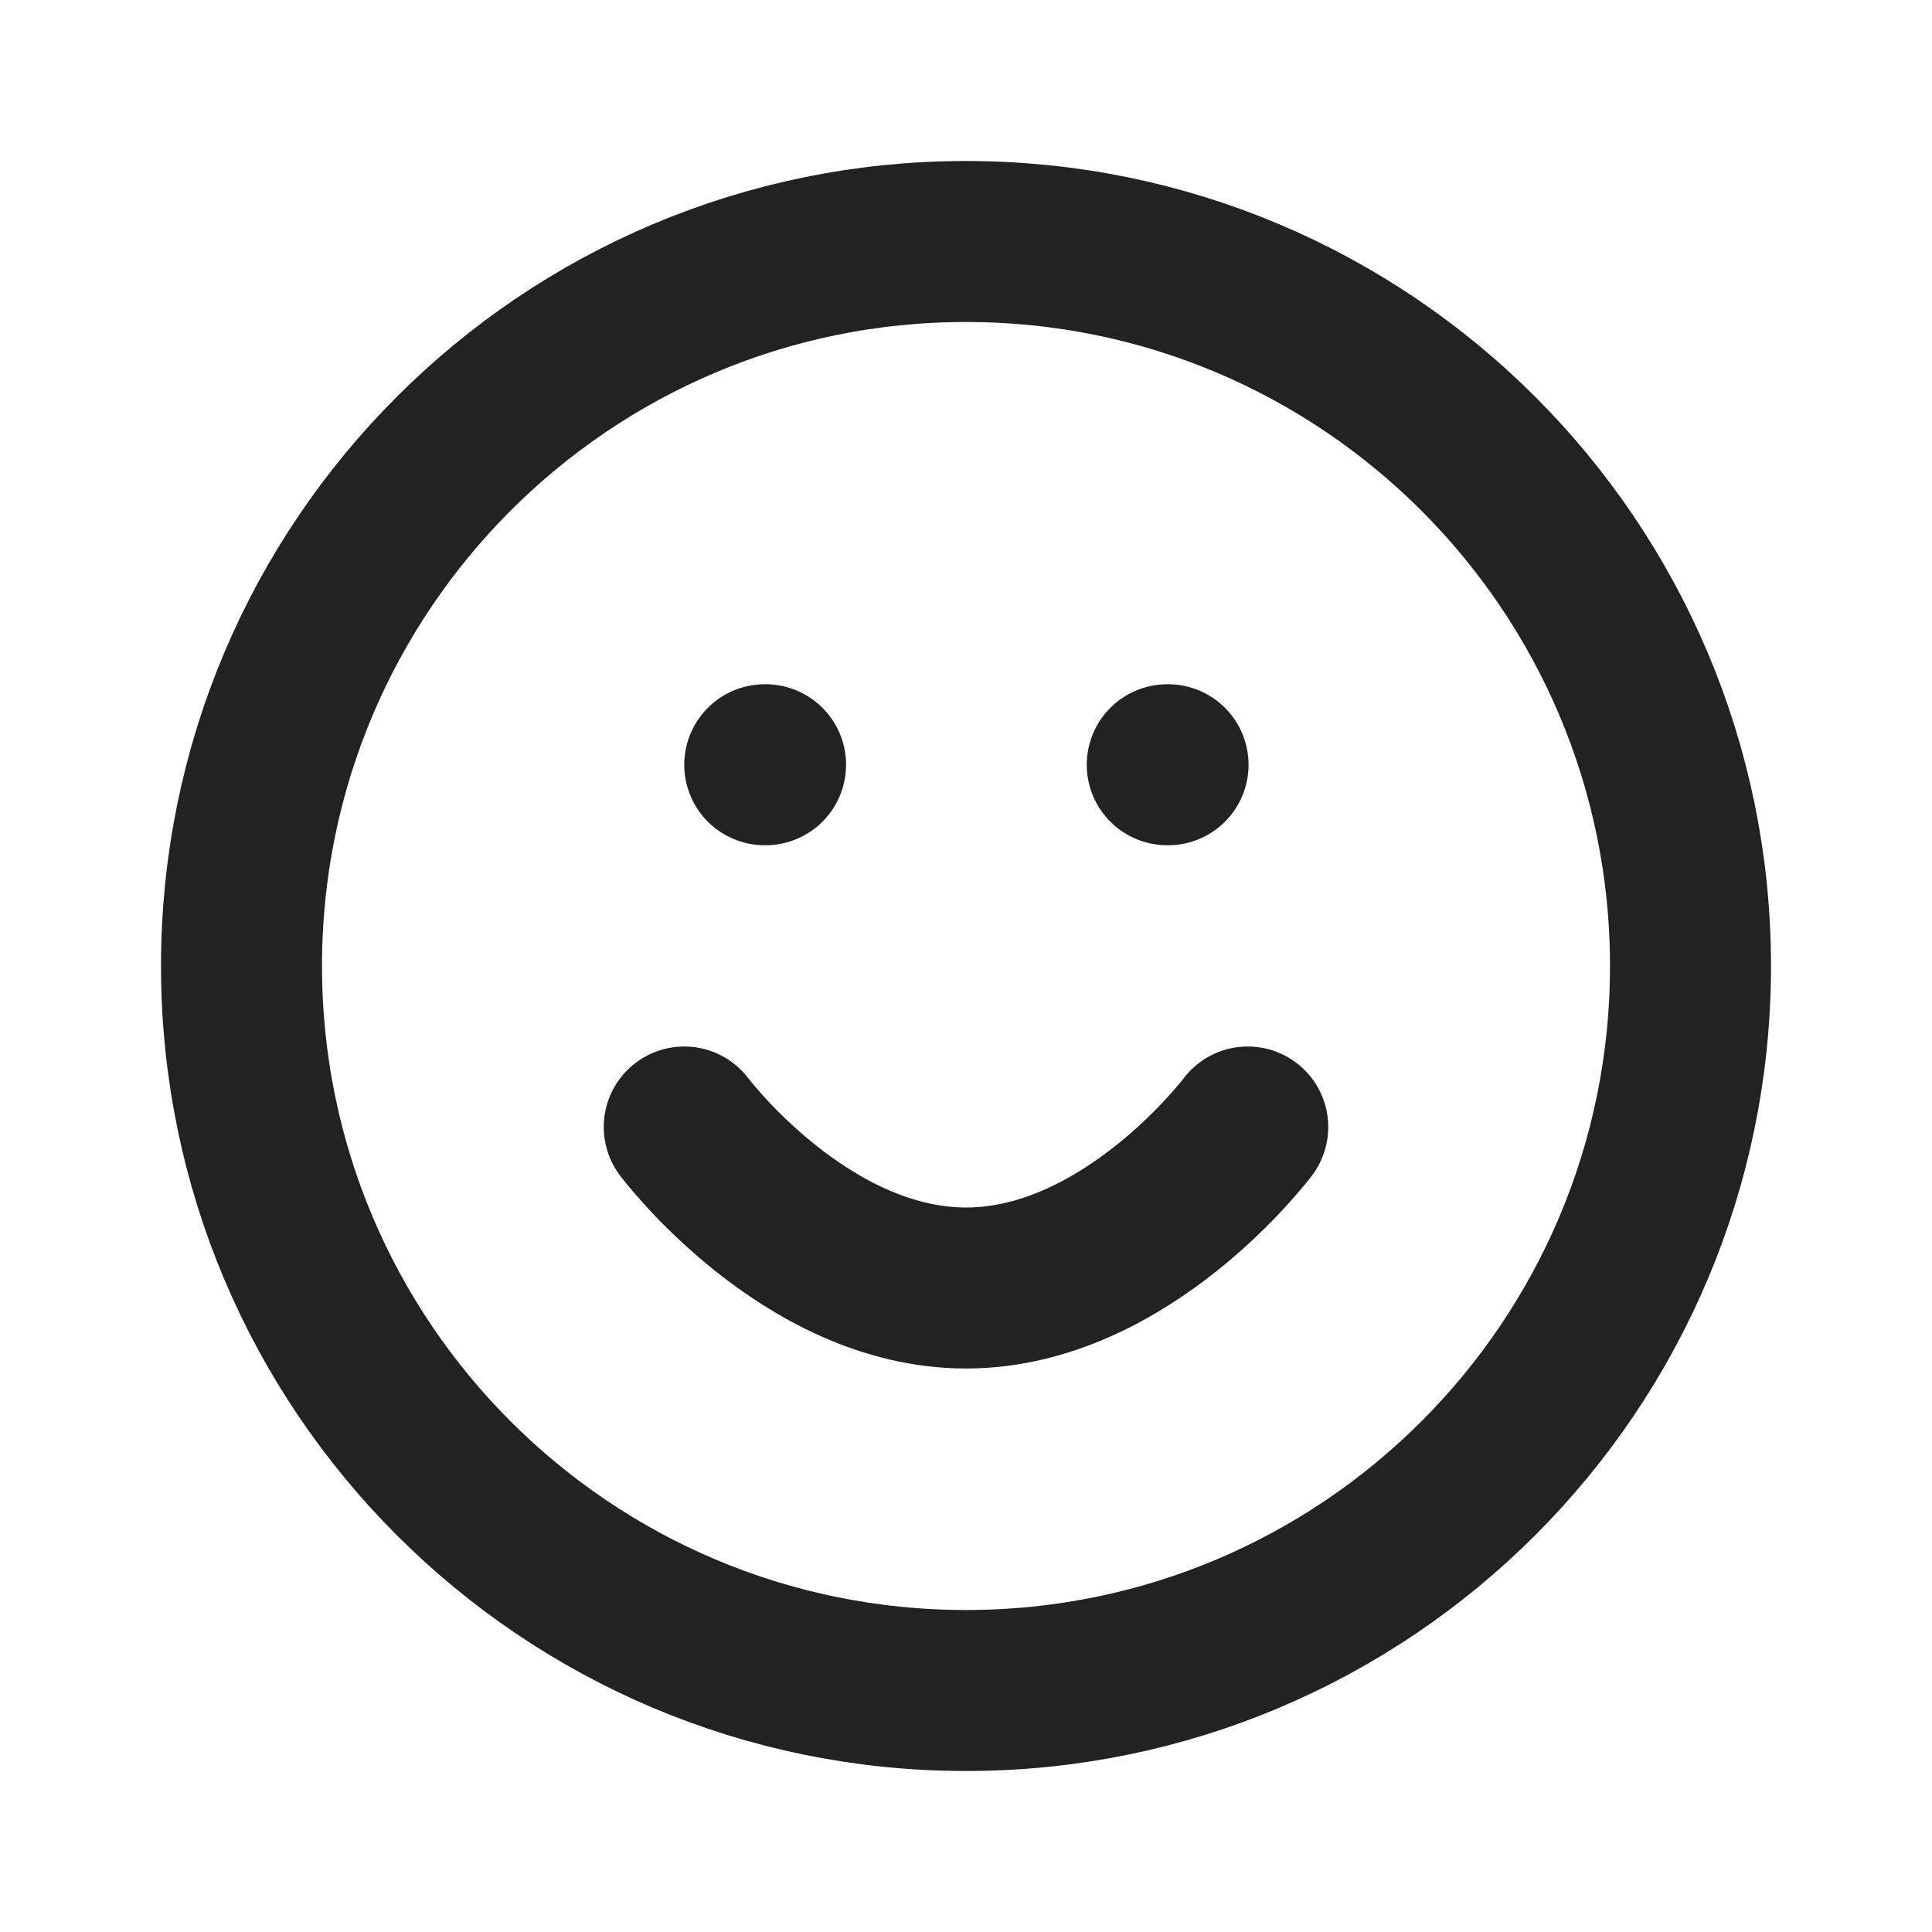
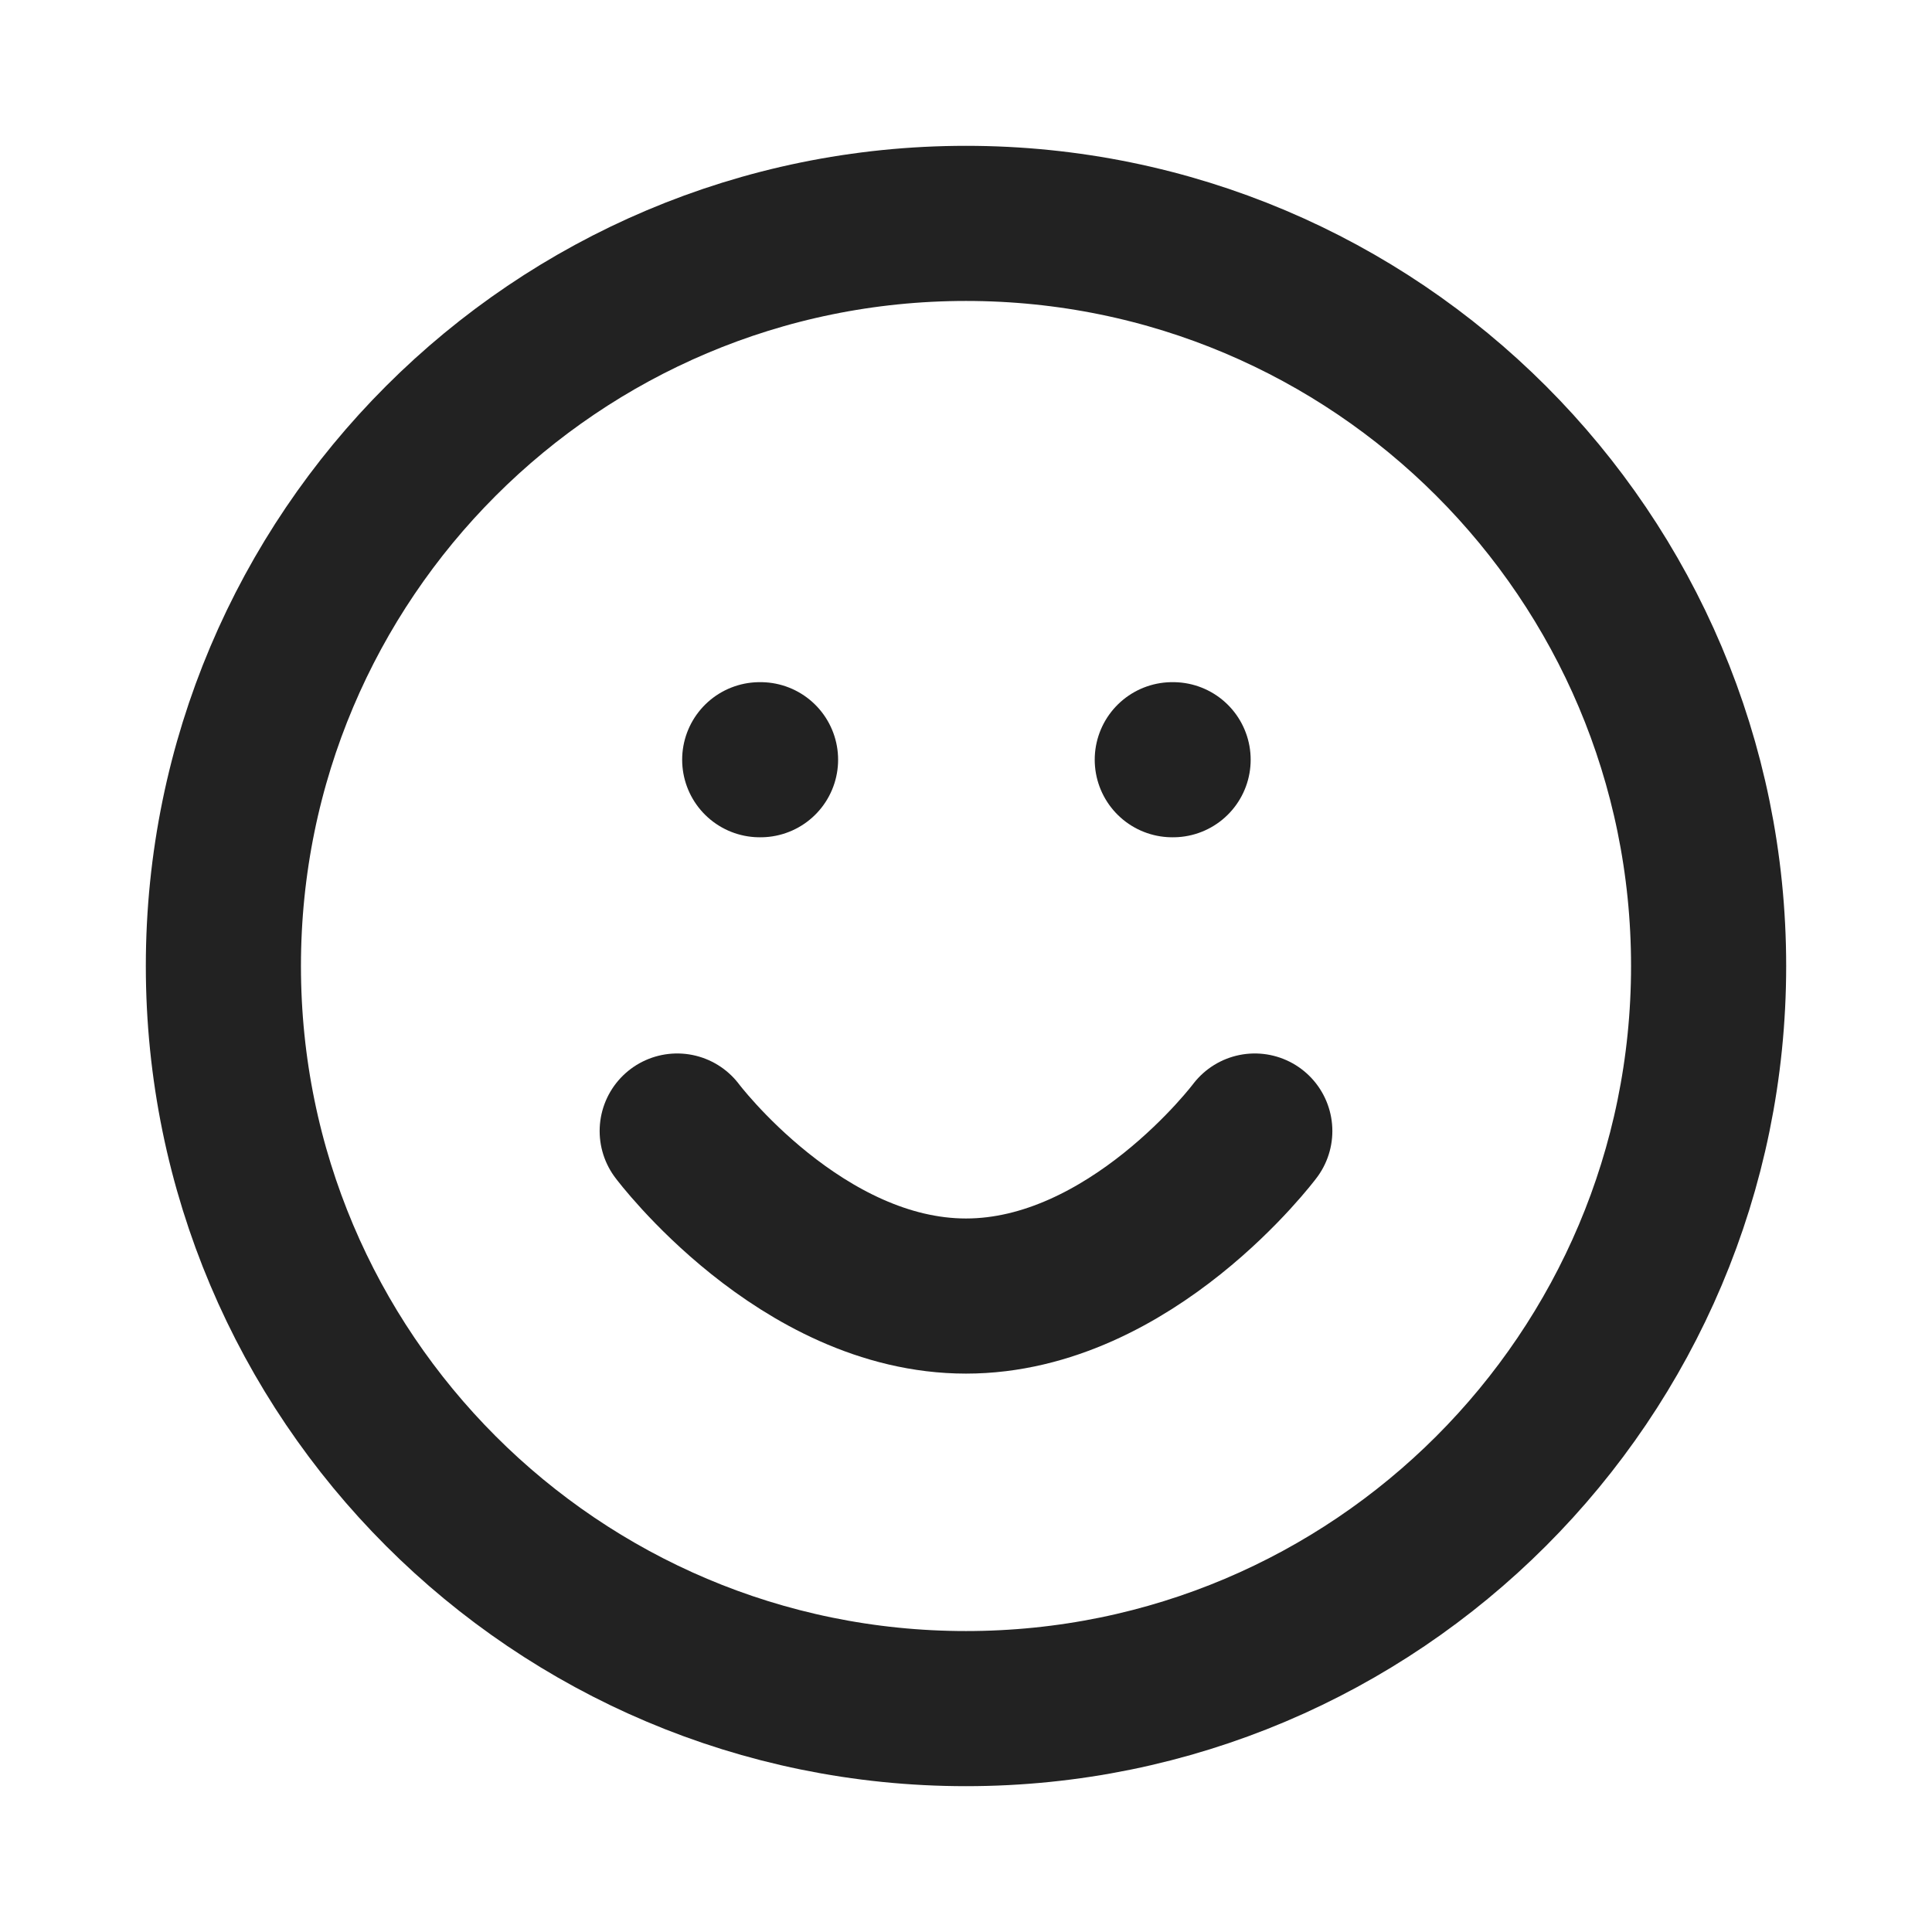
- <svg xmlns="http://www.w3.org/2000/svg" viewBox="0 0 24 24" width="24" height="24" fill="none" stroke="#222222" stroke-width="2" stroke-linecap="round" stroke-linejoin="round" vector-effect="non-scaling-stroke">
-   <circle cx="12" cy="12" r="9" />
-   <path d="M8.5 14S10 16 12 16s3.5-2 3.5-2" />
-   <line x1="9.5" y1="9.5" x2="9.51" y2="9.5" />
-   <line x1="14.5" y1="9.5" x2="14.51" y2="9.5" />
+ <svg xmlns="http://www.w3.org/2000/svg" viewBox="0 0 24 24" width="24" height="24" fill="none" stroke="#222222" stroke-width="1.88" stroke-linecap="round" stroke-linejoin="round" vector-effect="non-scaling-stroke">
+   <g transform="translate(12 12) scale(1.025) translate(-12 -12)">
+     <circle cx="12" cy="12" r="9" />
+     <path d="M8.5 14S10 16 12 16s3.5-2 3.5-2" />
+     <line x1="9.5" y1="9.5" x2="9.51" y2="9.5" />
+     <line x1="14.5" y1="9.5" x2="14.51" y2="9.5" />
+   </g>
</svg>
